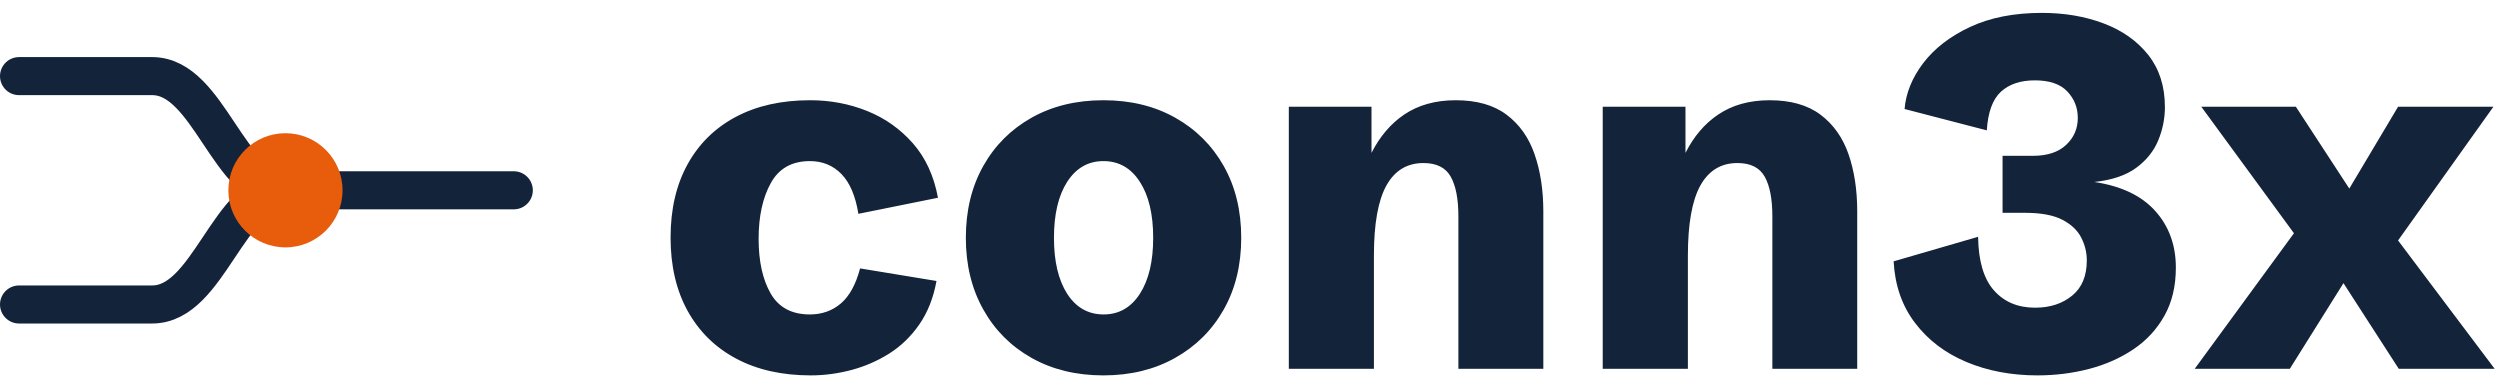
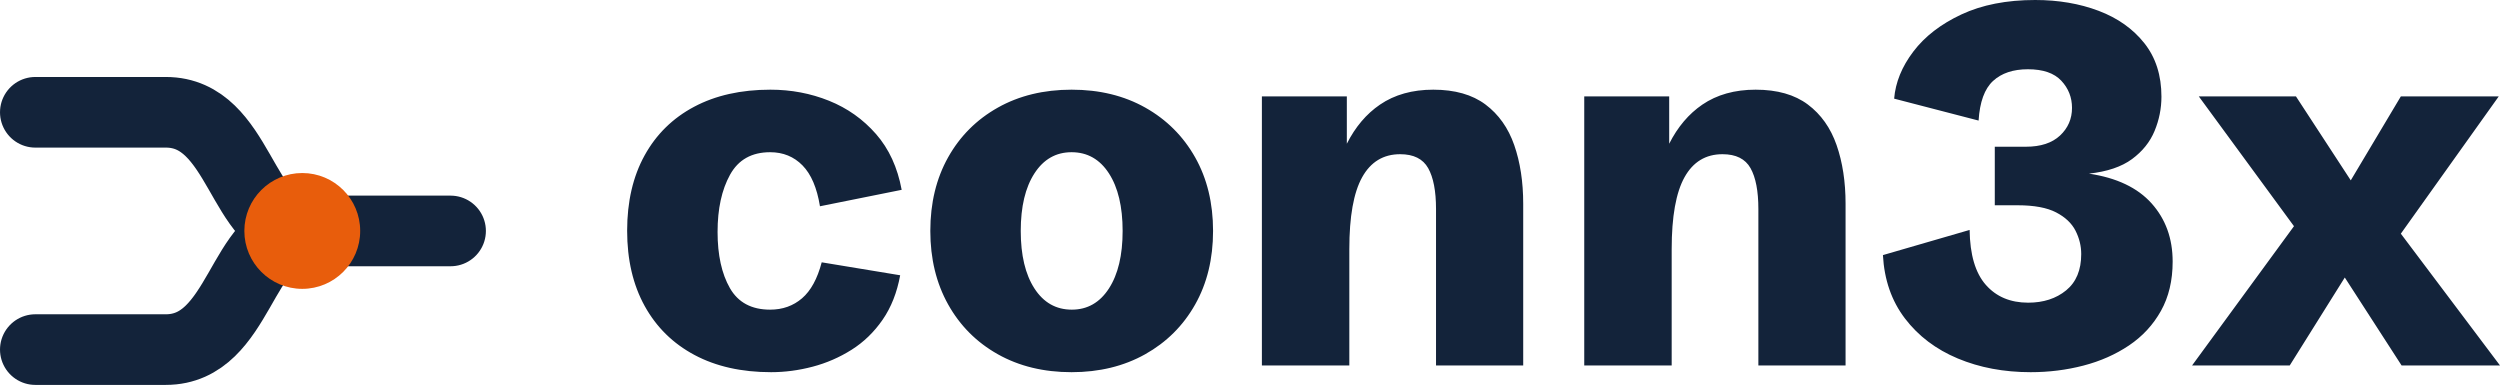
- <svg xmlns="http://www.w3.org/2000/svg" aria-label="Conn3x" viewBox="0 0 322 50">
-   <g transform="scale(1.2255)">
-     <path fill="none" stroke="#13233a" stroke-linecap="round" stroke-linejoin="round" stroke-width="4" d="M2 8h14c6 0 8 12 14 12M2 32h14c6 0 8-12 14-12h24" />
-     <circle cx="30" cy="20" r="6" fill="#e85d0c" />
+ <svg xmlns="http://www.w3.org/2000/svg" aria-label="Conn3x" viewBox="0 0 313.61 48.28">
+   <g transform="translate(0 28.97)">
+     <path fill="none" stroke="#13233a" stroke-linecap="round" stroke-width="8.859" d="M4.43-14.884h16.372C30.216-14.884 30.216 0 37.918 0" class="trace" pathLength="1" />
+     <path fill="none" stroke="#13233a" stroke-linecap="round" stroke-width="8.859" d="M4.43 14.884h16.372C30.216 14.884 30.216 0 37.918 0" class="trace" pathLength="1" />
+     <path fill="none" stroke="#13233a" stroke-linecap="round" stroke-width="8.859" d="M37.918 0h18.605" class="out" pathLength="1" />
+     <circle cx="37.918" r="7.265" fill="#e85d0c" class="node" />
  </g>
-   <path fill="#13233a" d="M104.43 48.35q-5.56 0-9.61-2.16-4.04-2.15-6.25-6.14-2.2-3.98-2.2-9.45t2.19-9.44 6.22-6.11 9.56-2.14q3.91 0 7.36 1.39t5.89 4.17 3.22 7l-10.25 2.07q-.56-3.47-2.19-5.13-1.62-1.66-4.06-1.66-3.47 0-5.03 2.83-1.57 2.83-1.57 7.17 0 4.35 1.55 7.05t5.05 2.7q2.34 0 4-1.42 1.65-1.42 2.47-4.51l9.84 1.62q-.59 3.25-2.2 5.58t-3.89 3.77q-2.28 1.43-4.89 2.12t-5.21.69m37.69 0q-5.25 0-9.25-2.25t-6.23-6.25q-2.24-4-2.24-9.22 0-5.25 2.24-9.24 2.23-3.98 6.23-6.23t9.25-2.25 9.25 2.25 6.25 6.23q2.25 3.99 2.25 9.24t-2.25 9.23q-2.25 3.99-6.27 6.24-4.01 2.25-9.23 2.25m.03-7.85q2.94 0 4.66-2.65 1.72-2.66 1.72-7.22t-1.72-7.22-4.69-2.66q-2.94 0-4.66 2.66-1.71 2.66-1.71 7.22t1.71 7.22q1.72 2.65 4.69 2.65m34.81 7H166V13.75h10.65v5.94q1.6-3.15 4.16-4.9 2.75-1.88 6.69-1.88 4.06 0 6.54 1.86 2.49 1.86 3.61 5.09 1.13 3.24 1.13 7.36V47.5h-10.94V27.88q0-3.38-.99-5.13-.98-1.75-3.51-1.75-3.16 0-4.77 2.89-1.61 2.9-1.61 9.02zm40.44 0h-10.97V13.75h10.66v5.94q1.59-3.15 4.16-4.9 2.75-1.88 6.68-1.88 4.07 0 6.55 1.86t3.61 5.09q1.12 3.24 1.12 7.36V47.5h-10.93V27.88q0-3.38-.99-5.13-.98-1.75-3.51-1.75-3.16 0-4.77 2.89-1.61 2.9-1.61 9.02zm45.03.85q-5.03 0-9.14-1.72t-6.62-5.02q-2.52-3.29-2.77-7.95l10.88-3.16q.06 4.66 2.03 6.89 1.97 2.24 5.31 2.24 2.88 0 4.77-1.55 1.89-1.54 1.89-4.54 0-1.54-.72-2.94-.72-1.41-2.44-2.3t-4.81-.89h-2.88v-7.34h3.91q2.78 0 4.28-1.41t1.5-3.47q0-1.97-1.34-3.4-1.35-1.44-4.19-1.44-2.78 0-4.38 1.47-1.59 1.47-1.81 4.97l-10.59-2.75q.25-3.07 2.4-5.91 2.16-2.84 6.04-4.66 3.87-1.81 9.25-1.81 4.37 0 7.96 1.36 3.6 1.36 5.74 4.06 2.14 2.71 2.14 6.71 0 2.21-.86 4.29t-2.83 3.53q-1.97 1.46-5.4 1.83 5.21.78 7.85 3.74 2.65 2.95 2.65 7.29 0 3.57-1.47 6.19-1.47 2.63-4 4.33t-5.72 2.53-6.63.83m32.5-.85h-12.25l12.78-17.46-11.93-16.29h12.18l6.88 10.54 6.28-10.54h12.28l-12.28 17.22 12.44 16.53h-12.35l-7.12-11.03z" />
+   <path fill="#13233a" d="M96.734 46.688q-5.563 0-9.61-2.157t-6.25-6.14q-2.203-3.985-2.203-9.453 0-5.469 2.188-9.438 2.187-3.969 6.219-6.109 4.031-2.141 9.562-2.141 3.906 0 7.359 1.391 3.454 1.39 5.891 4.172 2.438 2.781 3.219 7l-10.25 2.062q-.563-3.469-2.188-5.125t-4.062-1.656q-3.469 0-5.031 2.828-1.563 2.828-1.563 7.172t1.547 7.047 5.047 2.703q2.344 0 4-1.422t2.469-4.516l9.843 1.625q-.593 3.25-2.203 5.578t-3.89 3.766q-2.282 1.438-4.891 2.125t-5.203.688m37.687 0q-5.25 0-9.25-2.25t-6.234-6.25-2.234-9.219q0-5.25 2.234-9.235t6.234-6.234 9.25-2.25 9.25 2.25 6.25 6.234q2.25 3.985 2.25 9.235t-2.25 9.234-6.265 6.235q-4.016 2.25-9.235 2.25m.031-7.844q2.938 0 4.657-2.656t1.718-7.219q0-4.563-1.718-7.219-1.719-2.656-4.688-2.656-2.937 0-4.656 2.656t-1.719 7.219q0 4.562 1.719 7.219t4.687 2.656m34.813 7h-10.969v-33.75h10.656v5.937q1.594-3.156 4.157-4.906 2.75-1.875 6.687-1.875 4.063 0 6.547 1.859 2.484 1.86 3.609 5.094t1.125 7.36v20.281H180.14V26.219q0-3.375-.984-5.125-.985-1.75-3.516-1.75-3.156 0-4.766 2.89t-1.609 9.016zm40.437 0h-10.968v-33.75h10.656v5.937q1.594-3.156 4.156-4.906 2.75-1.875 6.688-1.875 4.062 0 6.547 1.859 2.484 1.86 3.609 5.094t1.125 7.36v20.281h-10.938V26.219q0-3.375-.984-5.125t-3.516-1.75q-3.156 0-4.765 2.89-1.61 2.891-1.61 9.016zm45.032.844q-5.032 0-9.141-1.719t-6.625-5.016T236.202 32l10.875-3.156q.063 4.656 2.032 6.89 1.968 2.235 5.312 2.235 2.875 0 4.766-1.547 1.89-1.547 1.89-4.547 0-1.531-.718-2.937-.719-1.407-2.438-2.297t-4.812-.891h-2.875v-7.344h3.906q2.781 0 4.281-1.406t1.5-3.469q0-1.968-1.344-3.406-1.343-1.437-4.187-1.437-2.781 0-4.375 1.468-1.594 1.469-1.813 4.969l-10.593-2.75q.25-3.062 2.406-5.906t6.031-4.656T255.296 0q4.375 0 7.969 1.359 3.594 1.36 5.734 4.063t2.141 6.703q0 2.219-.859 4.297-.86 2.078-2.829 3.531-1.968 1.453-5.406 1.828 5.219.782 7.86 3.735t2.64 7.297q0 3.562-1.469 6.187-1.468 2.625-4 4.328t-5.718 2.531q-3.188.829-6.625.829m32.5-.844h-12.25l12.781-17.469-11.938-16.281h12.188l6.875 10.531 6.281-10.531h12.281l-12.281 17.219 12.438 16.531h-12.344l-7.125-11.031z" />
</svg>
